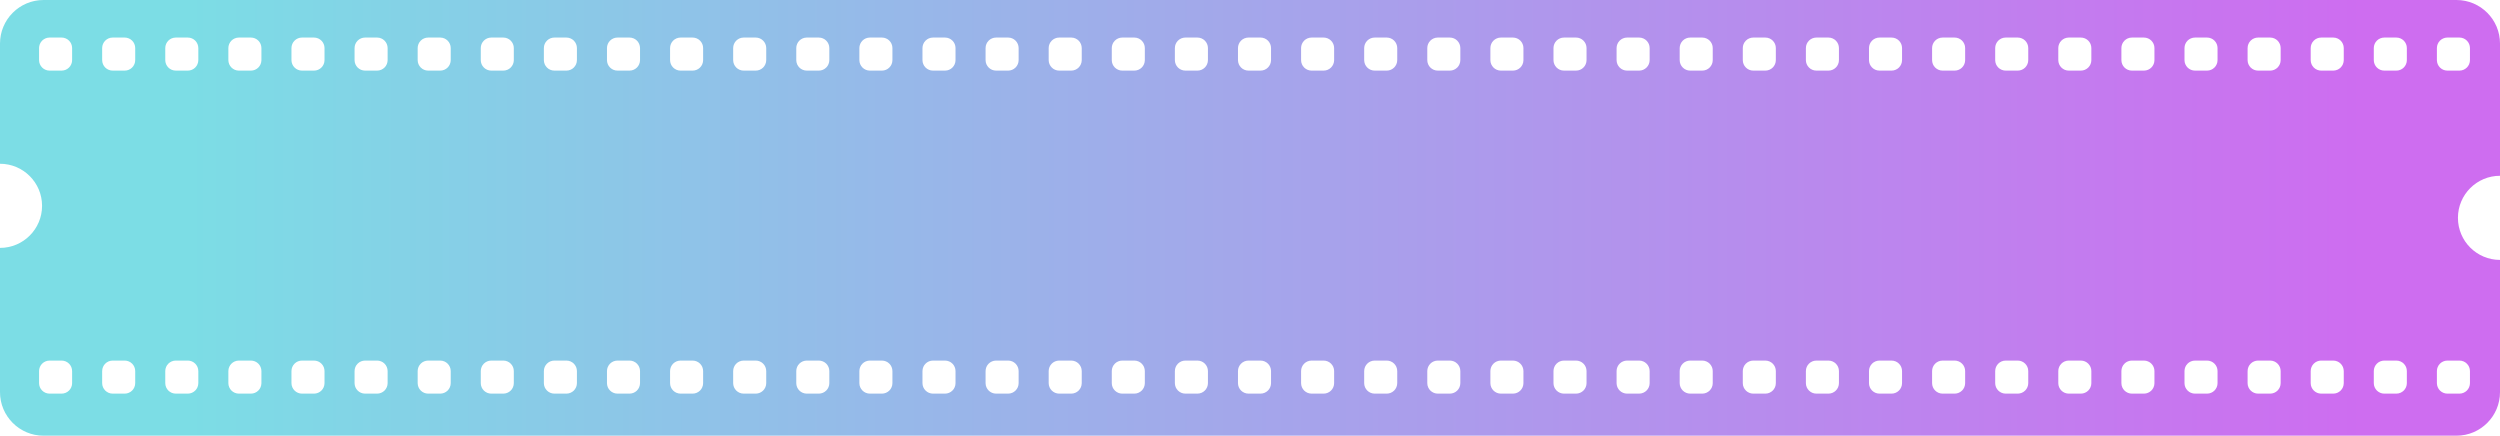
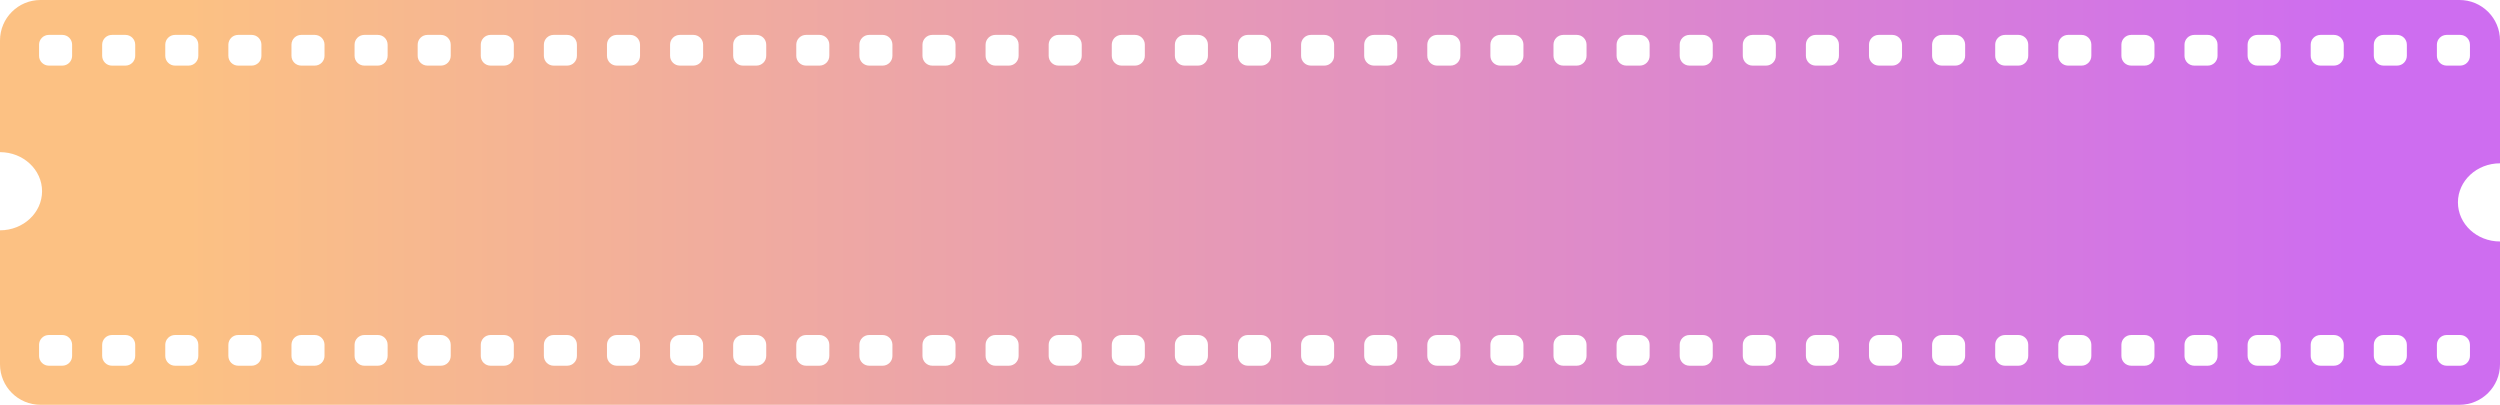
- <svg xmlns="http://www.w3.org/2000/svg" width="1664" height="290" viewBox="0 0 1664 290" fill="none">
-   <path fill-rule="evenodd" clip-rule="evenodd" d="M0 29C0 12.984 12.984 0 29 0H1635C1651.02 0 1664 12.984 1664 29V117C1648.54 117 1636 129.536 1636 145C1636 160.464 1648.54 173 1664 173V261C1664 277.016 1651.02 290 1635 290H29C12.984 290 0 277.016 0 261V165C15.464 165 28 152.464 28 137C28 121.536 15.464 109 0 109V29ZM26 32C26 28.134 29.134 25 33 25H41C44.866 25 48 28.134 48 32V40C48 43.866 44.866 47 41 47H33C29.134 47 26 43.866 26 40V32ZM68 32C68 28.134 71.134 25 75 25H83C86.866 25 90 28.134 90 32V40C90 43.866 86.866 47 83 47H75C71.134 47 68 43.866 68 40V32ZM117 25C113.134 25 110 28.134 110 32V40C110 43.866 113.134 47 117 47H125C128.866 47 132 43.866 132 40V32C132 28.134 128.866 25 125 25H117ZM152 32C152 28.134 155.134 25 159 25H167C170.866 25 174 28.134 174 32V40C174 43.866 170.866 47 167 47H159C155.134 47 152 43.866 152 40V32ZM201 25C197.134 25 194 28.134 194 32V40C194 43.866 197.134 47 201 47H209C212.866 47 216 43.866 216 40V32C216 28.134 212.866 25 209 25H201ZM236 32C236 28.134 239.134 25 243 25H251C254.866 25 258 28.134 258 32V40C258 43.866 254.866 47 251 47H243C239.134 47 236 43.866 236 40V32ZM285 25C281.134 25 278 28.134 278 32V40C278 43.866 281.134 47 285 47H293C296.866 47 300 43.866 300 40V32C300 28.134 296.866 25 293 25H285ZM320 32C320 28.134 323.134 25 327 25H335C338.866 25 342 28.134 342 32V40C342 43.866 338.866 47 335 47H327C323.134 47 320 43.866 320 40V32ZM369 25C365.134 25 362 28.134 362 32V40C362 43.866 365.134 47 369 47H377C380.866 47 384 43.866 384 40V32C384 28.134 380.866 25 377 25H369ZM404 32C404 28.134 407.134 25 411 25H419C422.866 25 426 28.134 426 32V40C426 43.866 422.866 47 419 47H411C407.134 47 404 43.866 404 40V32ZM453 25C449.134 25 446 28.134 446 32V40C446 43.866 449.134 47 453 47H461C464.866 47 468 43.866 468 40V32C468 28.134 464.866 25 461 25H453ZM488 32C488 28.134 491.134 25 495 25H503C506.866 25 510 28.134 510 32V40C510 43.866 506.866 47 503 47H495C491.134 47 488 43.866 488 40V32ZM537 25C533.134 25 530 28.134 530 32V40C530 43.866 533.134 47 537 47H545C548.866 47 552 43.866 552 40V32C552 28.134 548.866 25 545 25H537ZM572 32C572 28.134 575.134 25 579 25H587C590.866 25 594 28.134 594 32V40C594 43.866 590.866 47 587 47H579C575.134 47 572 43.866 572 40V32ZM621 25C617.134 25 614 28.134 614 32V40C614 43.866 617.134 47 621 47H629C632.866 47 636 43.866 636 40V32C636 28.134 632.866 25 629 25H621ZM656 32C656 28.134 659.134 25 663 25H671C674.866 25 678 28.134 678 32V40C678 43.866 674.866 47 671 47H663C659.134 47 656 43.866 656 40V32ZM705 25C701.134 25 698 28.134 698 32V40C698 43.866 701.134 47 705 47H713C716.866 47 720 43.866 720 40V32C720 28.134 716.866 25 713 25H705ZM740 32C740 28.134 743.134 25 747 25H755C758.866 25 762 28.134 762 32V40C762 43.866 758.866 47 755 47H747C743.134 47 740 43.866 740 40V32ZM789 25C785.134 25 782 28.134 782 32V40C782 43.866 785.134 47 789 47H797C800.866 47 804 43.866 804 40V32C804 28.134 800.866 25 797 25H789ZM824 32C824 28.134 827.134 25 831 25H839C842.866 25 846 28.134 846 32V40C846 43.866 842.866 47 839 47H831C827.134 47 824 43.866 824 40V32ZM873 25C869.134 25 866 28.134 866 32V40C866 43.866 869.134 47 873 47H881C884.866 47 888 43.866 888 40V32C888 28.134 884.866 25 881 25H873ZM908 32C908 28.134 911.134 25 915 25H923C926.866 25 930 28.134 930 32V40C930 43.866 926.866 47 923 47H915C911.134 47 908 43.866 908 40V32ZM957 25C953.134 25 950 28.134 950 32V40C950 43.866 953.134 47 957 47H965C968.866 47 972 43.866 972 40V32C972 28.134 968.866 25 965 25H957ZM992 32C992 28.134 995.134 25 999 25H1007C1010.87 25 1014 28.134 1014 32V40C1014 43.866 1010.87 47 1007 47H999C995.134 47 992 43.866 992 40V32ZM1041 25C1037.13 25 1034 28.134 1034 32V40C1034 43.866 1037.13 47 1041 47H1049C1052.87 47 1056 43.866 1056 40V32C1056 28.134 1052.87 25 1049 25H1041ZM1076 32C1076 28.134 1079.13 25 1083 25H1091C1094.87 25 1098 28.134 1098 32V40C1098 43.866 1094.87 47 1091 47H1083C1079.13 47 1076 43.866 1076 40V32ZM1125 25C1121.13 25 1118 28.134 1118 32V40C1118 43.866 1121.13 47 1125 47H1133C1136.87 47 1140 43.866 1140 40V32C1140 28.134 1136.87 25 1133 25H1125ZM1160 32C1160 28.134 1163.13 25 1167 25H1175C1178.87 25 1182 28.134 1182 32V40C1182 43.866 1178.87 47 1175 47H1167C1163.13 47 1160 43.866 1160 40V32ZM1209 25C1205.13 25 1202 28.134 1202 32V40C1202 43.866 1205.13 47 1209 47H1217C1220.87 47 1224 43.866 1224 40V32C1224 28.134 1220.87 25 1217 25H1209ZM1244 32C1244 28.134 1247.13 25 1251 25H1259C1262.87 25 1266 28.134 1266 32V40C1266 43.866 1262.87 47 1259 47H1251C1247.13 47 1244 43.866 1244 40V32ZM1293 25C1289.13 25 1286 28.134 1286 32V40C1286 43.866 1289.13 47 1293 47H1301C1304.87 47 1308 43.866 1308 40V32C1308 28.134 1304.87 25 1301 25H1293ZM1328 32C1328 28.134 1331.13 25 1335 25H1343C1346.87 25 1350 28.134 1350 32V40C1350 43.866 1346.87 47 1343 47H1335C1331.13 47 1328 43.866 1328 40V32ZM1377 25C1373.13 25 1370 28.134 1370 32V40C1370 43.866 1373.13 47 1377 47H1385C1388.87 47 1392 43.866 1392 40V32C1392 28.134 1388.87 25 1385 25H1377ZM1412 32C1412 28.134 1415.13 25 1419 25H1427C1430.87 25 1434 28.134 1434 32V40C1434 43.866 1430.87 47 1427 47H1419C1415.13 47 1412 43.866 1412 40V32ZM1461 25C1457.13 25 1454 28.134 1454 32V40C1454 43.866 1457.13 47 1461 47H1469C1472.87 47 1476 43.866 1476 40V32C1476 28.134 1472.87 25 1469 25H1461ZM1496 32C1496 28.134 1499.13 25 1503 25H1511C1514.87 25 1518 28.134 1518 32V40C1518 43.866 1514.87 47 1511 47H1503C1499.13 47 1496 43.866 1496 40V32ZM1545 25C1541.13 25 1538 28.134 1538 32V40C1538 43.866 1541.13 47 1545 47H1553C1556.87 47 1560 43.866 1560 40V32C1560 28.134 1556.87 25 1553 25H1545ZM1580 32C1580 28.134 1583.13 25 1587 25H1595C1598.87 25 1602 28.134 1602 32V40C1602 43.866 1598.87 47 1595 47H1587C1583.13 47 1580 43.866 1580 40V32ZM1629 25C1625.13 25 1622 28.134 1622 32V40C1622 43.866 1625.13 47 1629 47H1637C1640.87 47 1644 43.866 1644 40V32C1644 28.134 1640.87 25 1637 25H1629ZM33 240C29.134 240 26 243.134 26 247V255C26 258.866 29.134 262 33 262H41C44.866 262 48 258.866 48 255V247C48 243.134 44.866 240 41 240H33ZM75 240C71.134 240 68 243.134 68 247V255C68 258.866 71.134 262 75 262H83C86.866 262 90 258.866 90 255V247C90 243.134 86.866 240 83 240H75ZM110 247C110 243.134 113.134 240 117 240H125C128.866 240 132 243.134 132 247V255C132 258.866 128.866 262 125 262H117C113.134 262 110 258.866 110 255V247ZM159 240C155.134 240 152 243.134 152 247V255C152 258.866 155.134 262 159 262H167C170.866 262 174 258.866 174 255V247C174 243.134 170.866 240 167 240H159ZM194 247C194 243.134 197.134 240 201 240H209C212.866 240 216 243.134 216 247V255C216 258.866 212.866 262 209 262H201C197.134 262 194 258.866 194 255V247ZM243 240C239.134 240 236 243.134 236 247V255C236 258.866 239.134 262 243 262H251C254.866 262 258 258.866 258 255V247C258 243.134 254.866 240 251 240H243ZM278 247C278 243.134 281.134 240 285 240H293C296.866 240 300 243.134 300 247V255C300 258.866 296.866 262 293 262H285C281.134 262 278 258.866 278 255V247ZM327 240C323.134 240 320 243.134 320 247V255C320 258.866 323.134 262 327 262H335C338.866 262 342 258.866 342 255V247C342 243.134 338.866 240 335 240H327ZM362 247C362 243.134 365.134 240 369 240H377C380.866 240 384 243.134 384 247V255C384 258.866 380.866 262 377 262H369C365.134 262 362 258.866 362 255V247ZM411 240C407.134 240 404 243.134 404 247V255C404 258.866 407.134 262 411 262H419C422.866 262 426 258.866 426 255V247C426 243.134 422.866 240 419 240H411ZM446 247C446 243.134 449.134 240 453 240H461C464.866 240 468 243.134 468 247V255C468 258.866 464.866 262 461 262H453C449.134 262 446 258.866 446 255V247ZM495 240C491.134 240 488 243.134 488 247V255C488 258.866 491.134 262 495 262H503C506.866 262 510 258.866 510 255V247C510 243.134 506.866 240 503 240H495ZM530 247C530 243.134 533.134 240 537 240H545C548.866 240 552 243.134 552 247V255C552 258.866 548.866 262 545 262H537C533.134 262 530 258.866 530 255V247ZM579 240C575.134 240 572 243.134 572 247V255C572 258.866 575.134 262 579 262H587C590.866 262 594 258.866 594 255V247C594 243.134 590.866 240 587 240H579ZM614 247C614 243.134 617.134 240 621 240H629C632.866 240 636 243.134 636 247V255C636 258.866 632.866 262 629 262H621C617.134 262 614 258.866 614 255V247ZM663 240C659.134 240 656 243.134 656 247V255C656 258.866 659.134 262 663 262H671C674.866 262 678 258.866 678 255V247C678 243.134 674.866 240 671 240H663ZM698 247C698 243.134 701.134 240 705 240H713C716.866 240 720 243.134 720 247V255C720 258.866 716.866 262 713 262H705C701.134 262 698 258.866 698 255V247ZM747 240C743.134 240 740 243.134 740 247V255C740 258.866 743.134 262 747 262H755C758.866 262 762 258.866 762 255V247C762 243.134 758.866 240 755 240H747ZM782 247C782 243.134 785.134 240 789 240H797C800.866 240 804 243.134 804 247V255C804 258.866 800.866 262 797 262H789C785.134 262 782 258.866 782 255V247ZM831 240C827.134 240 824 243.134 824 247V255C824 258.866 827.134 262 831 262H839C842.866 262 846 258.866 846 255V247C846 243.134 842.866 240 839 240H831ZM866 247C866 243.134 869.134 240 873 240H881C884.866 240 888 243.134 888 247V255C888 258.866 884.866 262 881 262H873C869.134 262 866 258.866 866 255V247ZM915 240C911.134 240 908 243.134 908 247V255C908 258.866 911.134 262 915 262H923C926.866 262 930 258.866 930 255V247C930 243.134 926.866 240 923 240H915ZM950 247C950 243.134 953.134 240 957 240H965C968.866 240 972 243.134 972 247V255C972 258.866 968.866 262 965 262H957C953.134 262 950 258.866 950 255V247ZM999 240C995.134 240 992 243.134 992 247V255C992 258.866 995.134 262 999 262H1007C1010.87 262 1014 258.866 1014 255V247C1014 243.134 1010.87 240 1007 240H999ZM1034 247C1034 243.134 1037.13 240 1041 240H1049C1052.87 240 1056 243.134 1056 247V255C1056 258.866 1052.87 262 1049 262H1041C1037.13 262 1034 258.866 1034 255V247ZM1083 240C1079.13 240 1076 243.134 1076 247V255C1076 258.866 1079.13 262 1083 262H1091C1094.87 262 1098 258.866 1098 255V247C1098 243.134 1094.87 240 1091 240H1083ZM1118 247C1118 243.134 1121.13 240 1125 240H1133C1136.87 240 1140 243.134 1140 247V255C1140 258.866 1136.87 262 1133 262H1125C1121.13 262 1118 258.866 1118 255V247ZM1167 240C1163.13 240 1160 243.134 1160 247V255C1160 258.866 1163.13 262 1167 262H1175C1178.87 262 1182 258.866 1182 255V247C1182 243.134 1178.87 240 1175 240H1167ZM1202 247C1202 243.134 1205.13 240 1209 240H1217C1220.87 240 1224 243.134 1224 247V255C1224 258.866 1220.87 262 1217 262H1209C1205.13 262 1202 258.866 1202 255V247ZM1251 240C1247.13 240 1244 243.134 1244 247V255C1244 258.866 1247.13 262 1251 262H1259C1262.87 262 1266 258.866 1266 255V247C1266 243.134 1262.87 240 1259 240H1251ZM1286 247C1286 243.134 1289.13 240 1293 240H1301C1304.87 240 1308 243.134 1308 247V255C1308 258.866 1304.87 262 1301 262H1293C1289.13 262 1286 258.866 1286 255V247ZM1335 240C1331.13 240 1328 243.134 1328 247V255C1328 258.866 1331.13 262 1335 262H1343C1346.87 262 1350 258.866 1350 255V247C1350 243.134 1346.87 240 1343 240H1335ZM1370 247C1370 243.134 1373.13 240 1377 240H1385C1388.87 240 1392 243.134 1392 247V255C1392 258.866 1388.87 262 1385 262H1377C1373.13 262 1370 258.866 1370 255V247ZM1419 240C1415.13 240 1412 243.134 1412 247V255C1412 258.866 1415.13 262 1419 262H1427C1430.87 262 1434 258.866 1434 255V247C1434 243.134 1430.87 240 1427 240H1419ZM1454 247C1454 243.134 1457.13 240 1461 240H1469C1472.87 240 1476 243.134 1476 247V255C1476 258.866 1472.87 262 1469 262H1461C1457.13 262 1454 258.866 1454 255V247ZM1503 240C1499.13 240 1496 243.134 1496 247V255C1496 258.866 1499.13 262 1503 262H1511C1514.87 262 1518 258.866 1518 255V247C1518 243.134 1514.87 240 1511 240H1503ZM1538 247C1538 243.134 1541.13 240 1545 240H1553C1556.87 240 1560 243.134 1560 247V255C1560 258.866 1556.87 262 1553 262H1545C1541.13 262 1538 258.866 1538 255V247ZM1587 240C1583.13 240 1580 243.134 1580 247V255C1580 258.866 1583.13 262 1587 262H1595C1598.87 262 1602 258.866 1602 255V247C1602 243.134 1598.87 240 1595 240H1587ZM1622 247C1622 243.134 1625.13 240 1629 240H1637C1640.87 240 1644 243.134 1644 247V255C1644 258.866 1640.87 262 1637 262H1629C1625.13 262 1622 258.866 1622 255V247Z" fill="url(#paint0_linear_245_14)" fill-opacity="0.6" />
+ <svg xmlns="http://www.w3.org/2000/svg" width="1791" height="290" viewBox="0 0 1791 290" fill="none">
+   <path fill-rule="evenodd" clip-rule="evenodd" d="M0 29C0 12.984 12.984 0 29 0H1762C1778.02 0 1791 12.984 1791 29V117C1774.36 117 1760.86 129.536 1760.86 145C1760.86 160.464 1774.36 173 1791 173V261C1791 277.016 1778.02 290 1762 290H29C12.984 290 0 277.016 0 261V165H7.43866e-05C16.644 165 30.137 152.464 30.137 137C30.137 121.536 16.644 109 7.43866e-05 109H0V29ZM27.984 32C27.984 28.134 31.118 25 34.984 25H44.663C48.529 25 51.663 28.134 51.663 32V40C51.663 43.866 48.529 47 44.663 47H34.984C31.118 47 27.984 43.866 27.984 40V32ZM73.19 32C73.19 28.134 76.324 25 80.19 25H89.869C93.735 25 96.869 28.134 96.869 32V40C96.869 43.866 93.735 47 89.869 47H80.19C76.324 47 73.19 43.866 73.19 40V32ZM125.395 25C121.529 25 118.395 28.134 118.395 32V40C118.395 43.866 121.529 47 125.395 47H135.074C138.94 47 142.074 43.866 142.074 40V32C142.074 28.134 138.94 25 135.074 25H125.395ZM163.601 32C163.601 28.134 166.735 25 170.601 25H180.28C184.146 25 187.28 28.134 187.28 32V40C187.28 43.866 184.146 47 180.28 47H170.601C166.735 47 163.601 43.866 163.601 40V32ZM215.807 25C211.941 25 208.807 28.134 208.807 32V40C208.807 43.866 211.941 47 215.807 47H225.486C229.352 47 232.486 43.866 232.486 40V32C232.486 28.134 229.352 25 225.486 25H215.807ZM254.012 32C254.012 28.134 257.146 25 261.012 25H270.691C274.557 25 277.691 28.134 277.691 32V40C277.691 43.866 274.557 47 270.691 47H261.012C257.146 47 254.012 43.866 254.012 40V32ZM306.217 25C302.351 25 299.217 28.134 299.217 32V40C299.217 43.866 302.351 47 306.217 47H315.896C319.762 47 322.896 43.866 322.896 40V32C322.896 28.134 319.762 25 315.896 25H306.217ZM344.423 32C344.423 28.134 347.557 25 351.423 25H361.102C364.968 25 368.102 28.134 368.102 32V40C368.102 43.866 364.968 47 361.102 47H351.423C347.557 47 344.423 43.866 344.423 40V32ZM396.629 25C392.763 25 389.629 28.134 389.629 32V40C389.629 43.866 392.763 47 396.629 47H406.308C410.174 47 413.308 43.866 413.308 40V32C413.308 28.134 410.174 25 406.308 25H396.629ZM434.834 32C434.834 28.134 437.968 25 441.834 25H451.513C455.379 25 458.513 28.134 458.513 32V40C458.513 43.866 455.379 47 451.513 47H441.834C437.968 47 434.834 43.866 434.834 40V32ZM487.04 25C483.174 25 480.04 28.134 480.04 32V40C480.04 43.866 483.174 47 487.04 47H496.719C500.585 47 503.719 43.866 503.719 40V32C503.719 28.134 500.585 25 496.719 25H487.04ZM525.245 32C525.245 28.134 528.379 25 532.245 25H541.924C545.791 25 548.924 28.134 548.924 32V40C548.924 43.866 545.791 47 541.924 47H532.245C528.379 47 525.245 43.866 525.245 40V32ZM577.45 25C573.584 25 570.45 28.134 570.45 32V40C570.45 43.866 573.584 47 577.45 47H587.129C590.995 47 594.129 43.866 594.129 40V32C594.129 28.134 590.995 25 587.129 25H577.45ZM615.656 32C615.656 28.134 618.79 25 622.656 25H632.335C636.201 25 639.335 28.134 639.335 32V40C639.335 43.866 636.201 47 632.335 47H622.656C618.79 47 615.656 43.866 615.656 40V32ZM667.862 25C663.996 25 660.862 28.134 660.862 32V40C660.862 43.866 663.996 47 667.862 47H677.541C681.407 47 684.541 43.866 684.541 40V32C684.541 28.134 681.407 25 677.541 25H667.862ZM706.067 32C706.067 28.134 709.201 25 713.067 25H722.746C726.612 25 729.746 28.134 729.746 32V40C729.746 43.866 726.612 47 722.746 47H713.067C709.201 47 706.067 43.866 706.067 40V32ZM758.273 25C754.407 25 751.273 28.134 751.273 32V40C751.273 43.866 754.407 47 758.273 47H767.952C771.818 47 774.952 43.866 774.952 40V32C774.952 28.134 771.818 25 767.952 25H758.273ZM796.478 32C796.478 28.134 799.612 25 803.478 25H813.157C817.023 25 820.157 28.134 820.157 32V40C820.157 43.866 817.023 47 813.157 47H803.478C799.612 47 796.478 43.866 796.478 40V32ZM848.684 25C844.818 25 841.684 28.134 841.684 32V40C841.684 43.866 844.818 47 848.684 47H858.363C862.229 47 865.363 43.866 865.363 40V32C865.363 28.134 862.229 25 858.363 25H848.684ZM886.889 32C886.889 28.134 890.023 25 893.889 25H903.568C907.434 25 910.568 28.134 910.568 32V40C910.568 43.866 907.434 47 903.568 47H893.889C890.023 47 886.889 43.866 886.889 40V32ZM939.095 25C935.229 25 932.095 28.134 932.095 32V40C932.095 43.866 935.229 47 939.095 47H948.774C952.64 47 955.774 43.866 955.774 40V32C955.774 28.134 952.64 25 948.774 25H939.095ZM977.301 32C977.301 28.134 980.435 25 984.301 25H993.98C997.846 25 1000.98 28.134 1000.98 32V40C1000.98 43.866 997.846 47 993.98 47H984.301C980.435 47 977.301 43.866 977.301 40V32ZM1029.51 25C1025.64 25 1022.51 28.134 1022.51 32V40C1022.51 43.866 1025.64 47 1029.51 47H1039.19C1043.05 47 1046.19 43.866 1046.19 40V32C1046.19 28.134 1043.05 25 1039.19 25H1029.51ZM1067.71 32C1067.71 28.134 1070.85 25 1074.71 25H1084.39C1088.26 25 1091.39 28.134 1091.39 32V40C1091.39 43.866 1088.26 47 1084.39 47H1074.71C1070.85 47 1067.71 43.866 1067.71 40V32ZM1119.92 25C1116.05 25 1112.92 28.134 1112.92 32V40C1112.92 43.866 1116.05 47 1119.92 47H1129.6C1133.46 47 1136.6 43.866 1136.6 40V32C1136.6 28.134 1133.46 25 1129.6 25H1119.92ZM1158.12 32C1158.12 28.134 1161.26 25 1165.12 25H1174.8C1178.67 25 1181.8 28.134 1181.8 32V40C1181.8 43.866 1178.67 47 1174.8 47H1165.12C1161.26 47 1158.12 43.866 1158.12 40V32ZM1210.33 25C1206.46 25 1203.33 28.134 1203.33 32V40C1203.33 43.866 1206.46 47 1210.33 47H1220.01C1223.87 47 1227.01 43.866 1227.01 40V32C1227.01 28.134 1223.87 25 1220.01 25H1210.33ZM1248.53 32C1248.53 28.134 1251.67 25 1255.53 25H1265.21C1269.08 25 1272.21 28.134 1272.21 32V40C1272.21 43.866 1269.08 47 1265.21 47H1255.53C1251.67 47 1248.53 43.866 1248.53 40V32ZM1300.74 25C1296.87 25 1293.74 28.134 1293.74 32V40C1293.74 43.866 1296.87 47 1300.74 47H1310.42C1314.28 47 1317.42 43.866 1317.42 40V32C1317.42 28.134 1314.28 25 1310.42 25H1300.74ZM1338.94 32C1338.94 28.134 1342.08 25 1345.94 25H1355.62C1359.49 25 1362.62 28.134 1362.62 32V40C1362.62 43.866 1359.49 47 1355.62 47H1345.94C1342.08 47 1338.94 43.866 1338.94 40V32ZM1391.15 25C1387.28 25 1384.15 28.134 1384.15 32V40C1384.15 43.866 1387.28 47 1391.15 47H1400.83C1404.7 47 1407.83 43.866 1407.83 40V32C1407.83 28.134 1404.7 25 1400.83 25H1391.15ZM1429.36 32C1429.36 28.134 1432.49 25 1436.36 25H1446.03C1449.9 25 1453.03 28.134 1453.03 32V40C1453.03 43.866 1449.9 47 1446.03 47H1436.36C1432.49 47 1429.36 43.866 1429.36 40V32ZM1481.56 25C1477.7 25 1474.56 28.134 1474.56 32V40C1474.56 43.866 1477.7 47 1481.56 47H1491.24C1495.11 47 1498.24 43.866 1498.24 40V32C1498.24 28.134 1495.11 25 1491.24 25H1481.56ZM1519.77 32C1519.77 28.134 1522.9 25 1526.77 25H1536.45C1540.31 25 1543.45 28.134 1543.45 32V40C1543.45 43.866 1540.31 47 1536.45 47H1526.77C1522.9 47 1519.77 43.866 1519.77 40V32ZM1571.97 25C1568.11 25 1564.97 28.134 1564.97 32V40C1564.97 43.866 1568.11 47 1571.97 47H1581.65C1585.52 47 1588.65 43.866 1588.65 40V32C1588.65 28.134 1585.52 25 1581.65 25H1571.97ZM1610.18 32C1610.18 28.134 1613.31 25 1617.18 25H1626.86C1630.72 25 1633.86 28.134 1633.86 32V40C1633.86 43.866 1630.72 47 1626.86 47H1617.18C1613.31 47 1610.18 43.866 1610.18 40V32ZM1662.38 25C1658.52 25 1655.38 28.134 1655.38 32V40C1655.38 43.866 1658.52 47 1662.38 47H1672.06C1675.93 47 1679.06 43.866 1679.06 40V32C1679.06 28.134 1675.93 25 1672.06 25H1662.38ZM1700.59 32C1700.59 28.134 1703.72 25 1707.59 25H1717.27C1721.13 25 1724.27 28.134 1724.27 32V40C1724.27 43.866 1721.13 47 1717.27 47H1707.59C1703.72 47 1700.59 43.866 1700.59 40V32ZM1752.79 25C1748.93 25 1745.79 28.134 1745.79 32V40C1745.79 43.866 1748.93 47 1752.79 47H1762.47C1766.34 47 1769.47 43.866 1769.47 40V32C1769.47 28.134 1766.34 25 1762.47 25H1752.79ZM34.984 240C31.118 240 27.984 243.134 27.984 247V255C27.984 258.866 31.118 262 34.984 262H44.663C48.529 262 51.663 258.866 51.663 255V247C51.663 243.134 48.529 240 44.663 240H34.984ZM80.19 240C76.324 240 73.19 243.134 73.19 247V255C73.19 258.866 76.324 262 80.19 262H89.869C93.735 262 96.869 258.866 96.869 255V247C96.869 243.134 93.735 240 89.869 240H80.19ZM118.395 247C118.395 243.134 121.529 240 125.395 240H135.074C138.94 240 142.074 243.134 142.074 247V255C142.074 258.866 138.94 262 135.074 262H125.395C121.529 262 118.395 258.866 118.395 255V247ZM170.601 240C166.735 240 163.601 243.134 163.601 247V255C163.601 258.866 166.735 262 170.601 262H180.28C184.146 262 187.28 258.866 187.28 255V247C187.28 243.134 184.146 240 180.28 240H170.601ZM208.807 247C208.807 243.134 211.941 240 215.807 240H225.486C229.352 240 232.486 243.134 232.486 247V255C232.486 258.866 229.352 262 225.486 262H215.807C211.941 262 208.807 258.866 208.807 255V247ZM261.012 240C257.146 240 254.012 243.134 254.012 247V255C254.012 258.866 257.146 262 261.012 262H270.691C274.557 262 277.691 258.866 277.691 255V247C277.691 243.134 274.557 240 270.691 240H261.012ZM299.217 247C299.217 243.134 302.351 240 306.217 240H315.896C319.762 240 322.896 243.134 322.896 247V255C322.896 258.866 319.762 262 315.896 262H306.217C302.351 262 299.217 258.866 299.217 255V247ZM351.423 240C347.557 240 344.423 243.134 344.423 247V255C344.423 258.866 347.557 262 351.423 262H361.102C364.968 262 368.102 258.866 368.102 255V247C368.102 243.134 364.968 240 361.102 240H351.423ZM389.629 247C389.629 243.134 392.763 240 396.629 240H406.308C410.174 240 413.308 243.134 413.308 247V255C413.308 258.866 410.174 262 406.308 262H396.629C392.763 262 389.629 258.866 389.629 255V247ZM441.834 240C437.968 240 434.834 243.134 434.834 247V255C434.834 258.866 437.968 262 441.834 262H451.513C455.379 262 458.513 258.866 458.513 255V247C458.513 243.134 455.379 240 451.513 240H441.834ZM480.04 247C480.04 243.134 483.174 240 487.04 240H496.719C500.585 240 503.719 243.134 503.719 247V255C503.719 258.866 500.585 262 496.719 262H487.04C483.174 262 480.04 258.866 480.04 255V247ZM532.245 240C528.379 240 525.245 243.134 525.245 247V255C525.245 258.866 528.379 262 532.245 262H541.924C545.791 262 548.924 258.866 548.924 255V247C548.924 243.134 545.791 240 541.924 240H532.245ZM570.45 247C570.45 243.134 573.584 240 577.45 240H587.129C590.995 240 594.129 243.134 594.129 247V255C594.129 258.866 590.995 262 587.129 262H577.45C573.584 262 570.45 258.866 570.45 255V247ZM622.656 240C618.79 240 615.656 243.134 615.656 247V255C615.656 258.866 618.79 262 622.656 262H632.335C636.201 262 639.335 258.866 639.335 255V247C639.335 243.134 636.201 240 632.335 240H622.656ZM660.862 247C660.862 243.134 663.996 240 667.862 240H677.541C681.407 240 684.541 243.134 684.541 247V255C684.541 258.866 681.407 262 677.541 262H667.862C663.996 262 660.862 258.866 660.862 255V247ZM713.067 240C709.201 240 706.067 243.134 706.067 247V255C706.067 258.866 709.201 262 713.067 262H722.746C726.612 262 729.746 258.866 729.746 255V247C729.746 243.134 726.612 240 722.746 240H713.067ZM751.273 247C751.273 243.134 754.407 240 758.273 240H767.952C771.818 240 774.952 243.134 774.952 247V255C774.952 258.866 771.818 262 767.952 262H758.273C754.407 262 751.273 258.866 751.273 255V247ZM803.478 240C799.612 240 796.478 243.134 796.478 247V255C796.478 258.866 799.612 262 803.478 262H813.157C817.023 262 820.157 258.866 820.157 255V247C820.157 243.134 817.023 240 813.157 240H803.478ZM841.684 247C841.684 243.134 844.818 240 848.684 240H858.363C862.229 240 865.363 243.134 865.363 247V255C865.363 258.866 862.229 262 858.363 262H848.684C844.818 262 841.684 258.866 841.684 255V247ZM893.889 240C890.023 240 886.889 243.134 886.889 247V255C886.889 258.866 890.023 262 893.889 262H903.568C907.434 262 910.568 258.866 910.568 255V247C910.568 243.134 907.434 240 903.568 240H893.889ZM932.095 247C932.095 243.134 935.229 240 939.095 240H948.774C952.64 240 955.774 243.134 955.774 247V255C955.774 258.866 952.64 262 948.774 262H939.095C935.229 262 932.095 258.866 932.095 255V247ZM984.301 240C980.435 240 977.301 243.134 977.301 247V255C977.301 258.866 980.435 262 984.301 262H993.98C997.846 262 1000.98 258.866 1000.98 255V247C1000.98 243.134 997.846 240 993.98 240H984.301ZM1022.51 247C1022.51 243.134 1025.64 240 1029.51 240H1039.19C1043.05 240 1046.19 243.134 1046.19 247V255C1046.19 258.866 1043.05 262 1039.19 262H1029.51C1025.64 262 1022.51 258.866 1022.51 255V247ZM1074.71 240C1070.85 240 1067.71 243.134 1067.71 247V255C1067.71 258.866 1070.85 262 1074.71 262H1084.39C1088.26 262 1091.39 258.866 1091.39 255V247C1091.39 243.134 1088.26 240 1084.39 240H1074.71ZM1112.92 247C1112.92 243.134 1116.05 240 1119.92 240H1129.6C1133.46 240 1136.6 243.134 1136.6 247V255C1136.6 258.866 1133.46 262 1129.6 262H1119.92C1116.05 262 1112.92 258.866 1112.92 255V247ZM1165.12 240C1161.26 240 1158.12 243.134 1158.12 247V255C1158.12 258.866 1161.26 262 1165.12 262H1174.8C1178.67 262 1181.8 258.866 1181.8 255V247C1181.8 243.134 1178.67 240 1174.8 240H1165.12ZM1203.33 247C1203.33 243.134 1206.46 240 1210.33 240H1220.01C1223.87 240 1227.01 243.134 1227.01 247V255C1227.01 258.866 1223.87 262 1220.01 262H1210.33C1206.46 262 1203.33 258.866 1203.33 255V247ZM1255.53 240C1251.67 240 1248.53 243.134 1248.53 247V255C1248.53 258.866 1251.67 262 1255.53 262H1265.21C1269.08 262 1272.21 258.866 1272.21 255V247C1272.21 243.134 1269.08 240 1265.21 240H1255.53ZM1293.74 247C1293.74 243.134 1296.87 240 1300.74 240H1310.42C1314.28 240 1317.42 243.134 1317.42 247V255C1317.42 258.866 1314.28 262 1310.42 262H1300.74C1296.87 262 1293.74 258.866 1293.74 255V247ZM1345.94 240C1342.08 240 1338.94 243.134 1338.94 247V255C1338.94 258.866 1342.08 262 1345.94 262H1355.62C1359.49 262 1362.62 258.866 1362.62 255V247C1362.62 243.134 1359.49 240 1355.62 240H1345.94ZM1384.15 247C1384.15 243.134 1387.28 240 1391.15 240H1400.83C1404.7 240 1407.83 243.134 1407.83 247V255C1407.83 258.866 1404.7 262 1400.83 262H1391.15C1387.28 262 1384.15 258.866 1384.15 255V247ZM1436.36 240C1432.49 240 1429.36 243.134 1429.36 247V255C1429.36 258.866 1432.49 262 1436.36 262H1446.03C1449.9 262 1453.03 258.866 1453.03 255V247C1453.03 243.134 1449.9 240 1446.03 240H1436.36ZM1474.56 247C1474.56 243.134 1477.7 240 1481.56 240H1491.24C1495.11 240 1498.24 243.134 1498.24 247V255C1498.24 258.866 1495.11 262 1491.24 262H1481.56C1477.7 262 1474.56 258.866 1474.56 255V247ZM1526.77 240C1522.9 240 1519.77 243.134 1519.77 247V255C1519.77 258.866 1522.9 262 1526.77 262H1536.45C1540.31 262 1543.45 258.866 1543.45 255V247C1543.45 243.134 1540.31 240 1536.45 240H1526.77ZM1564.97 247C1564.97 243.134 1568.11 240 1571.97 240H1581.65C1585.52 240 1588.65 243.134 1588.65 247V255C1588.65 258.866 1585.52 262 1581.65 262H1571.97C1568.11 262 1564.97 258.866 1564.97 255V247ZM1617.18 240C1613.31 240 1610.18 243.134 1610.18 247V255C1610.18 258.866 1613.31 262 1617.18 262H1626.86C1630.72 262 1633.86 258.866 1633.86 255V247C1633.86 243.134 1630.72 240 1626.86 240H1617.18ZM1655.38 247C1655.38 243.134 1658.52 240 1662.38 240H1672.06C1675.93 240 1679.06 243.134 1679.06 247V255C1679.06 258.866 1675.93 262 1672.06 262H1662.38C1658.52 262 1655.38 258.866 1655.38 255V247ZM1707.59 240C1703.72 240 1700.59 243.134 1700.59 247V255C1700.59 258.866 1703.72 262 1707.59 262H1717.27C1721.13 262 1724.27 258.866 1724.27 255V247C1724.27 243.134 1721.13 240 1717.27 240H1707.59ZM1745.79 247C1745.79 243.134 1748.93 240 1752.79 240H1762.47C1766.34 240 1769.47 243.134 1769.47 247V255C1769.47 258.866 1766.34 262 1762.47 262H1752.79C1748.93 262 1745.79 258.866 1745.79 255V247Z" fill="url(#paint0_linear_602_238)" fill-opacity="0.6" />
  <defs>
-     <linearGradient id="paint0_linear_245_14" x1="119.5" y1="145" x2="1573.5" y2="145" gradientUnits="userSpaceOnUse">
-       <stop stop-color="#24C7D4" />
+     <linearGradient id="paint0_linear_602_238" x1="128.62" y1="145" x2="1693.59" y2="145" gradientUnits="userSpaceOnUse">
+       <stop stop-color="#FA9830" />
      <stop offset="1" stop-color="#AD0BE6" />
    </linearGradient>
  </defs>
</svg>
